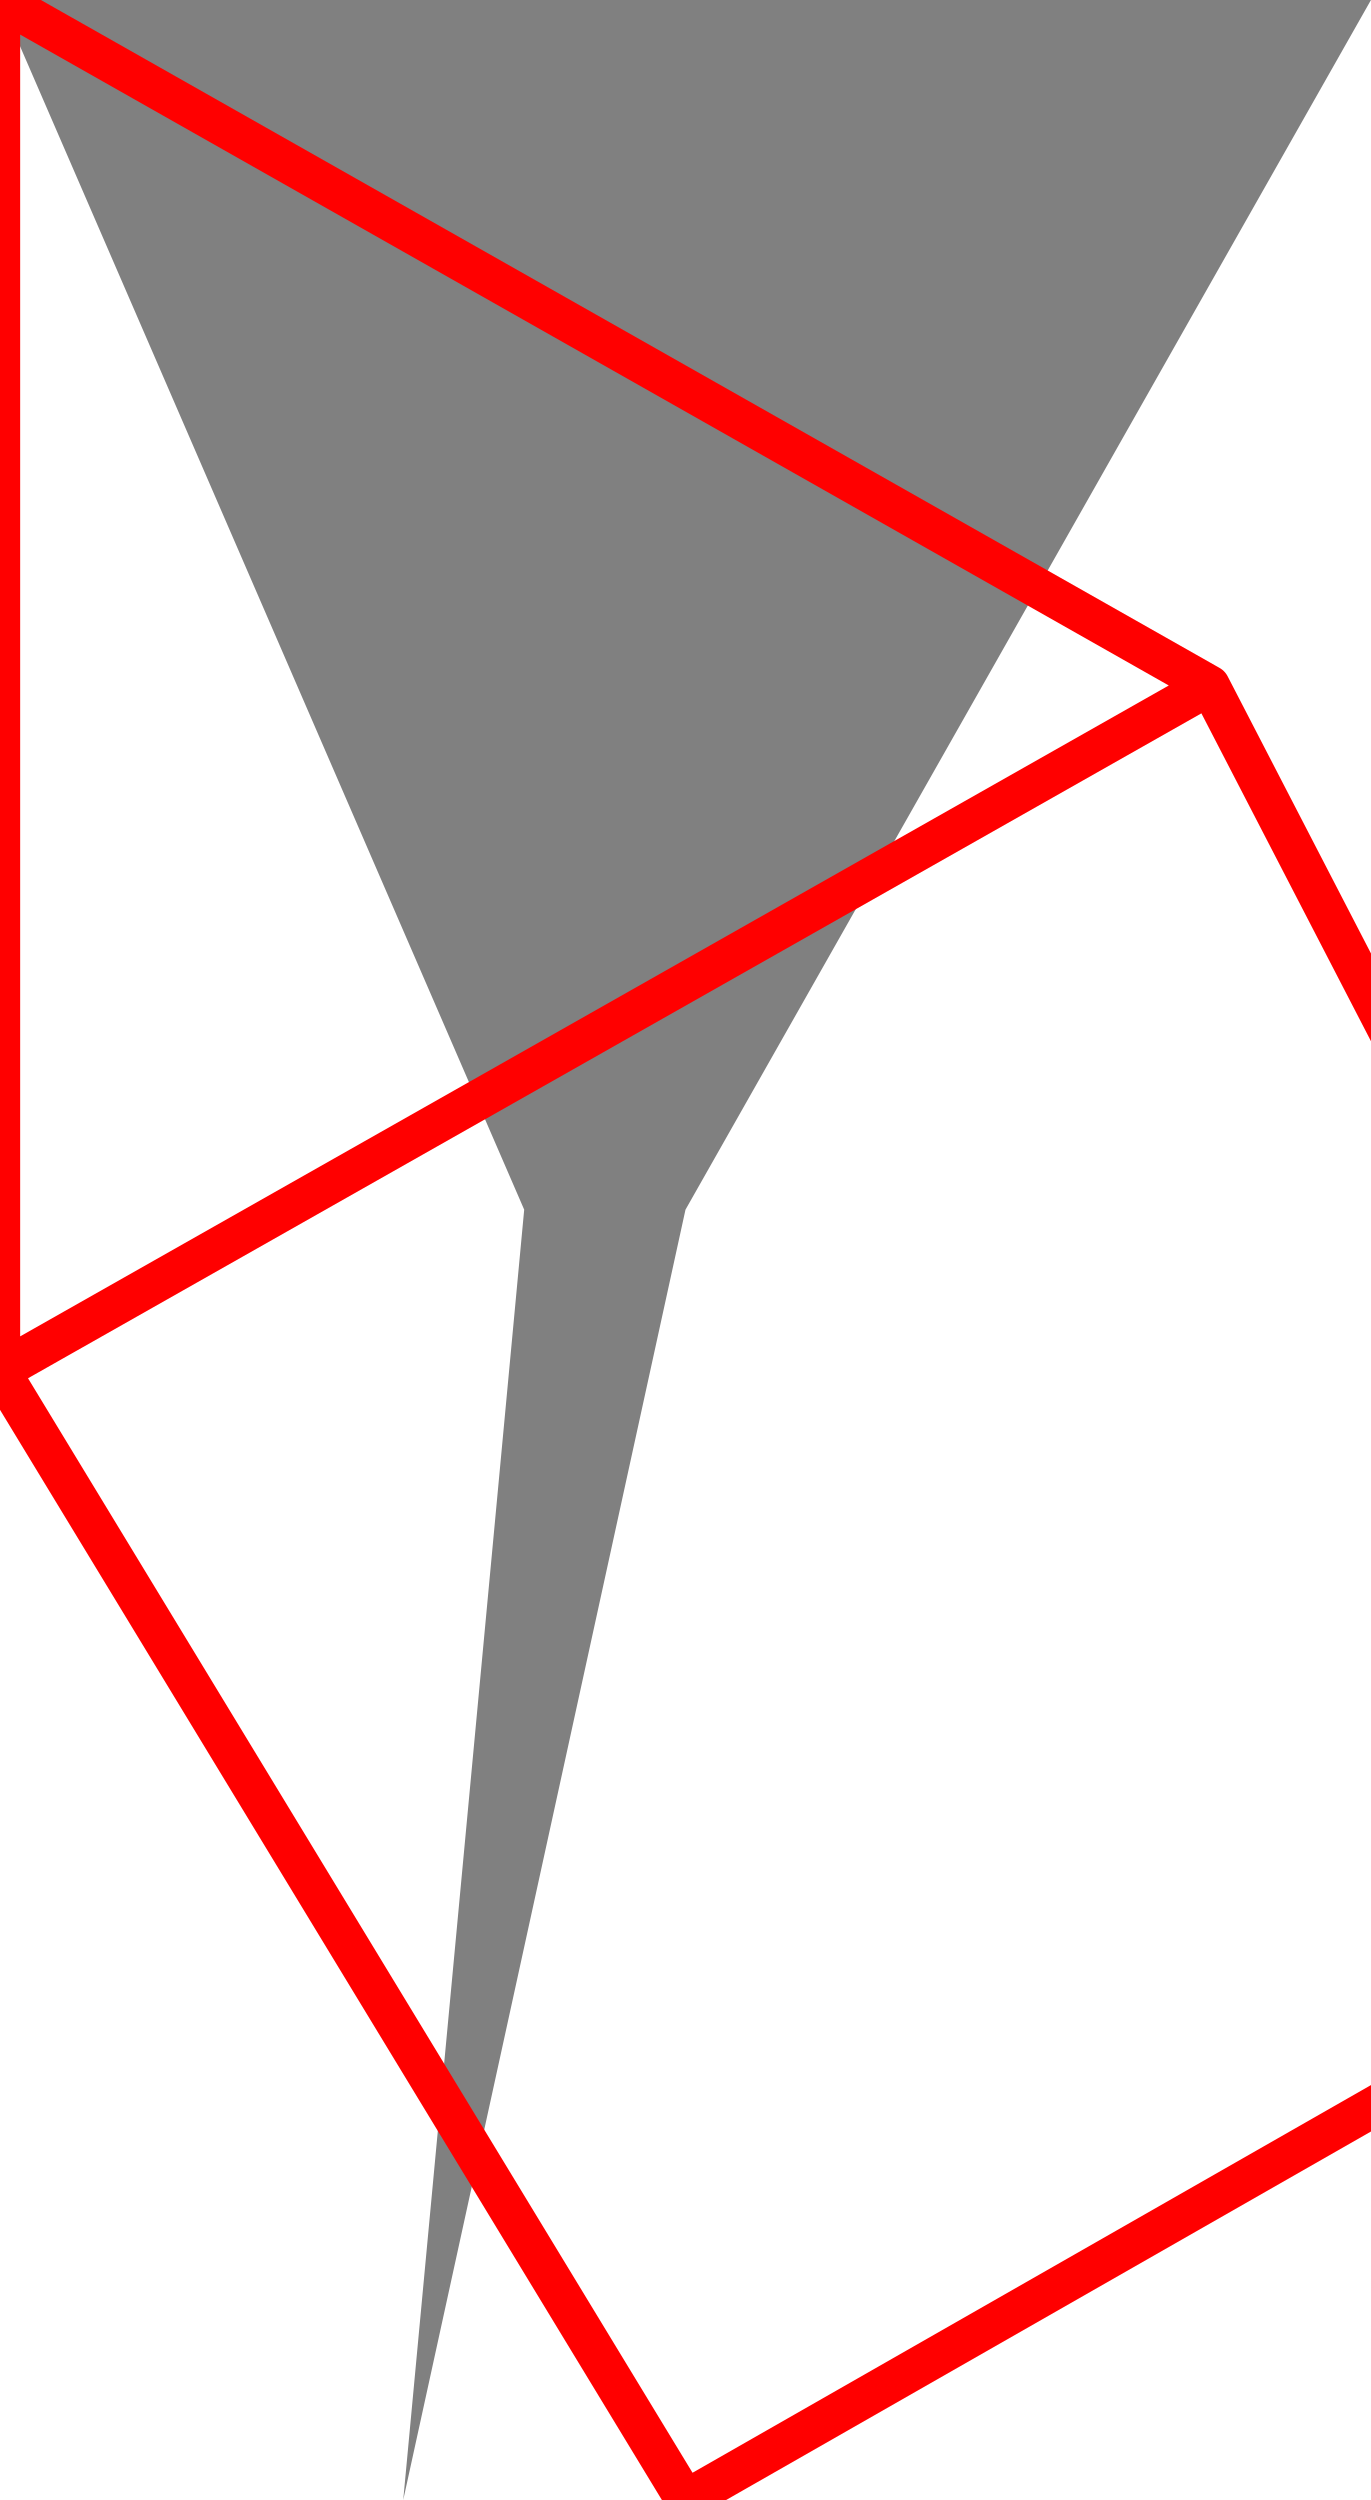
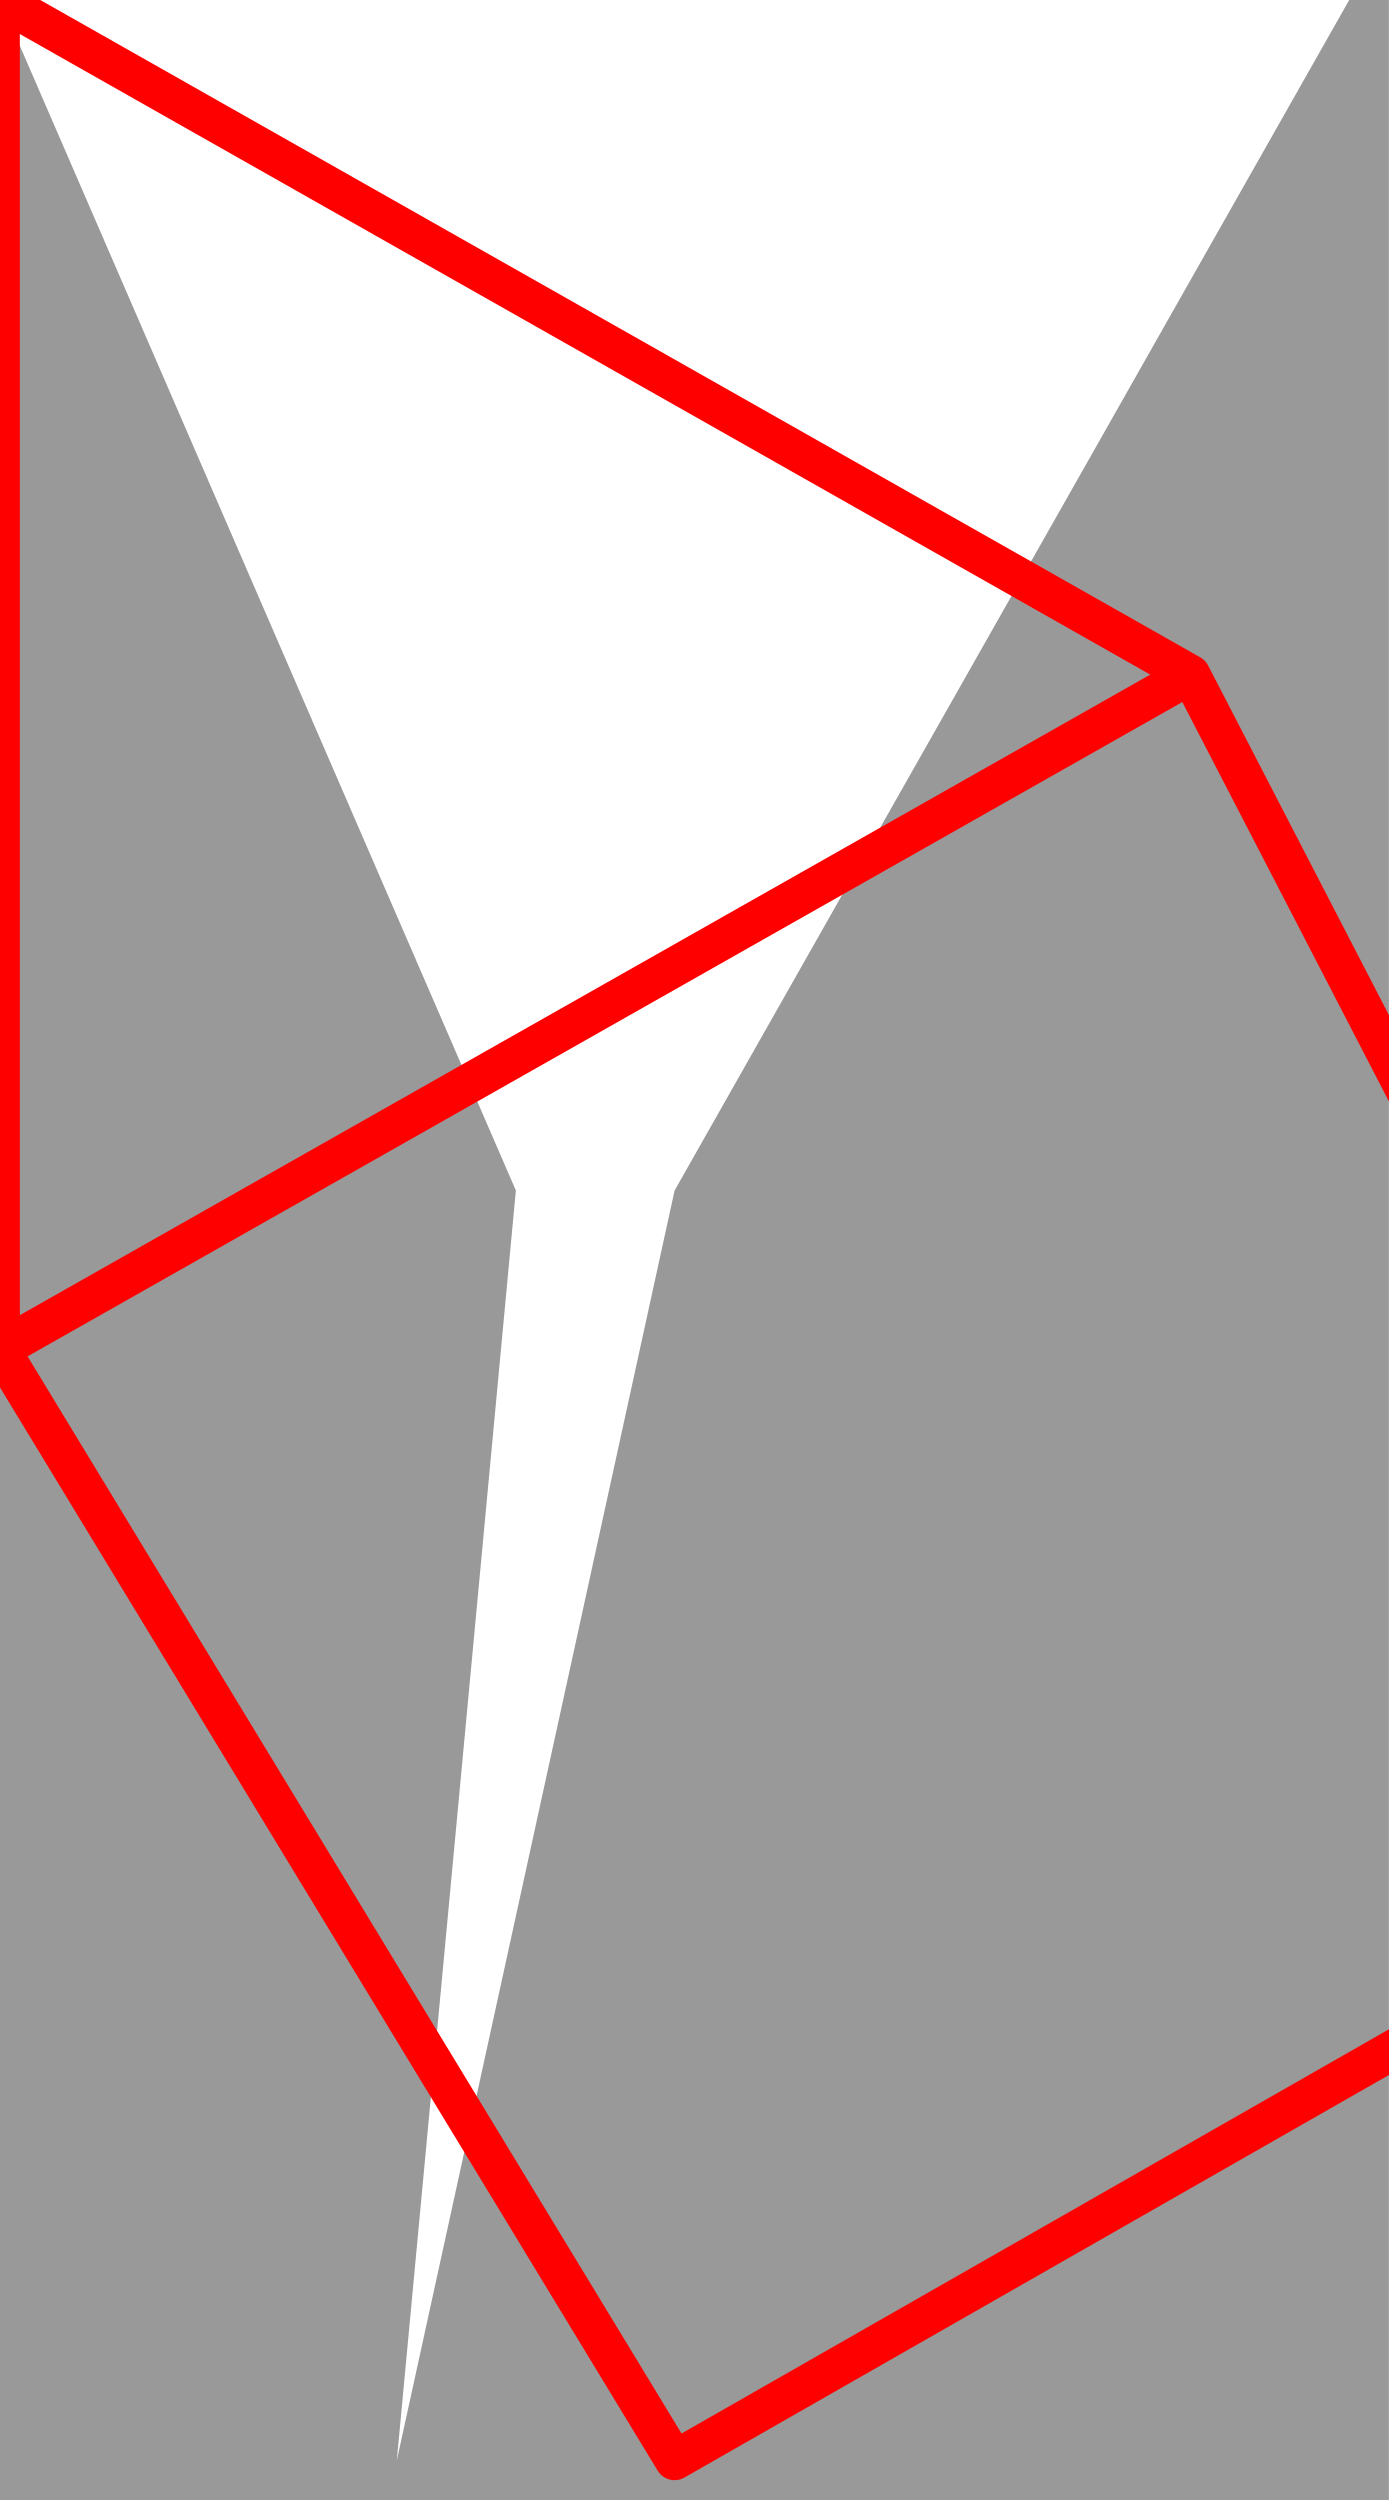
- <svg xmlns="http://www.w3.org/2000/svg" viewBox="0 0 34 62" width="500">
-   <polygon fill="grey" points="0,0 13,30 10,62 17,30 34,0 " />
+ <svg xmlns="http://www.w3.org/2000/svg" viewBox="0 0 35 63" width="500">
+   <path d="M0 0L13 30L10 62L17 30L34 0M0 0L35 0L35 63L0 63" style="fill:#00000066;fill-rule:evenodd;stroke:none;" />
  <path d="M0 0L0 34M0 0L30 17M0 34L17 62M0 34L30 17M17 62L45 46M30 17L45 46" style="fill:none;stroke:#ff0000;stroke-linecap:round" />
</svg>
